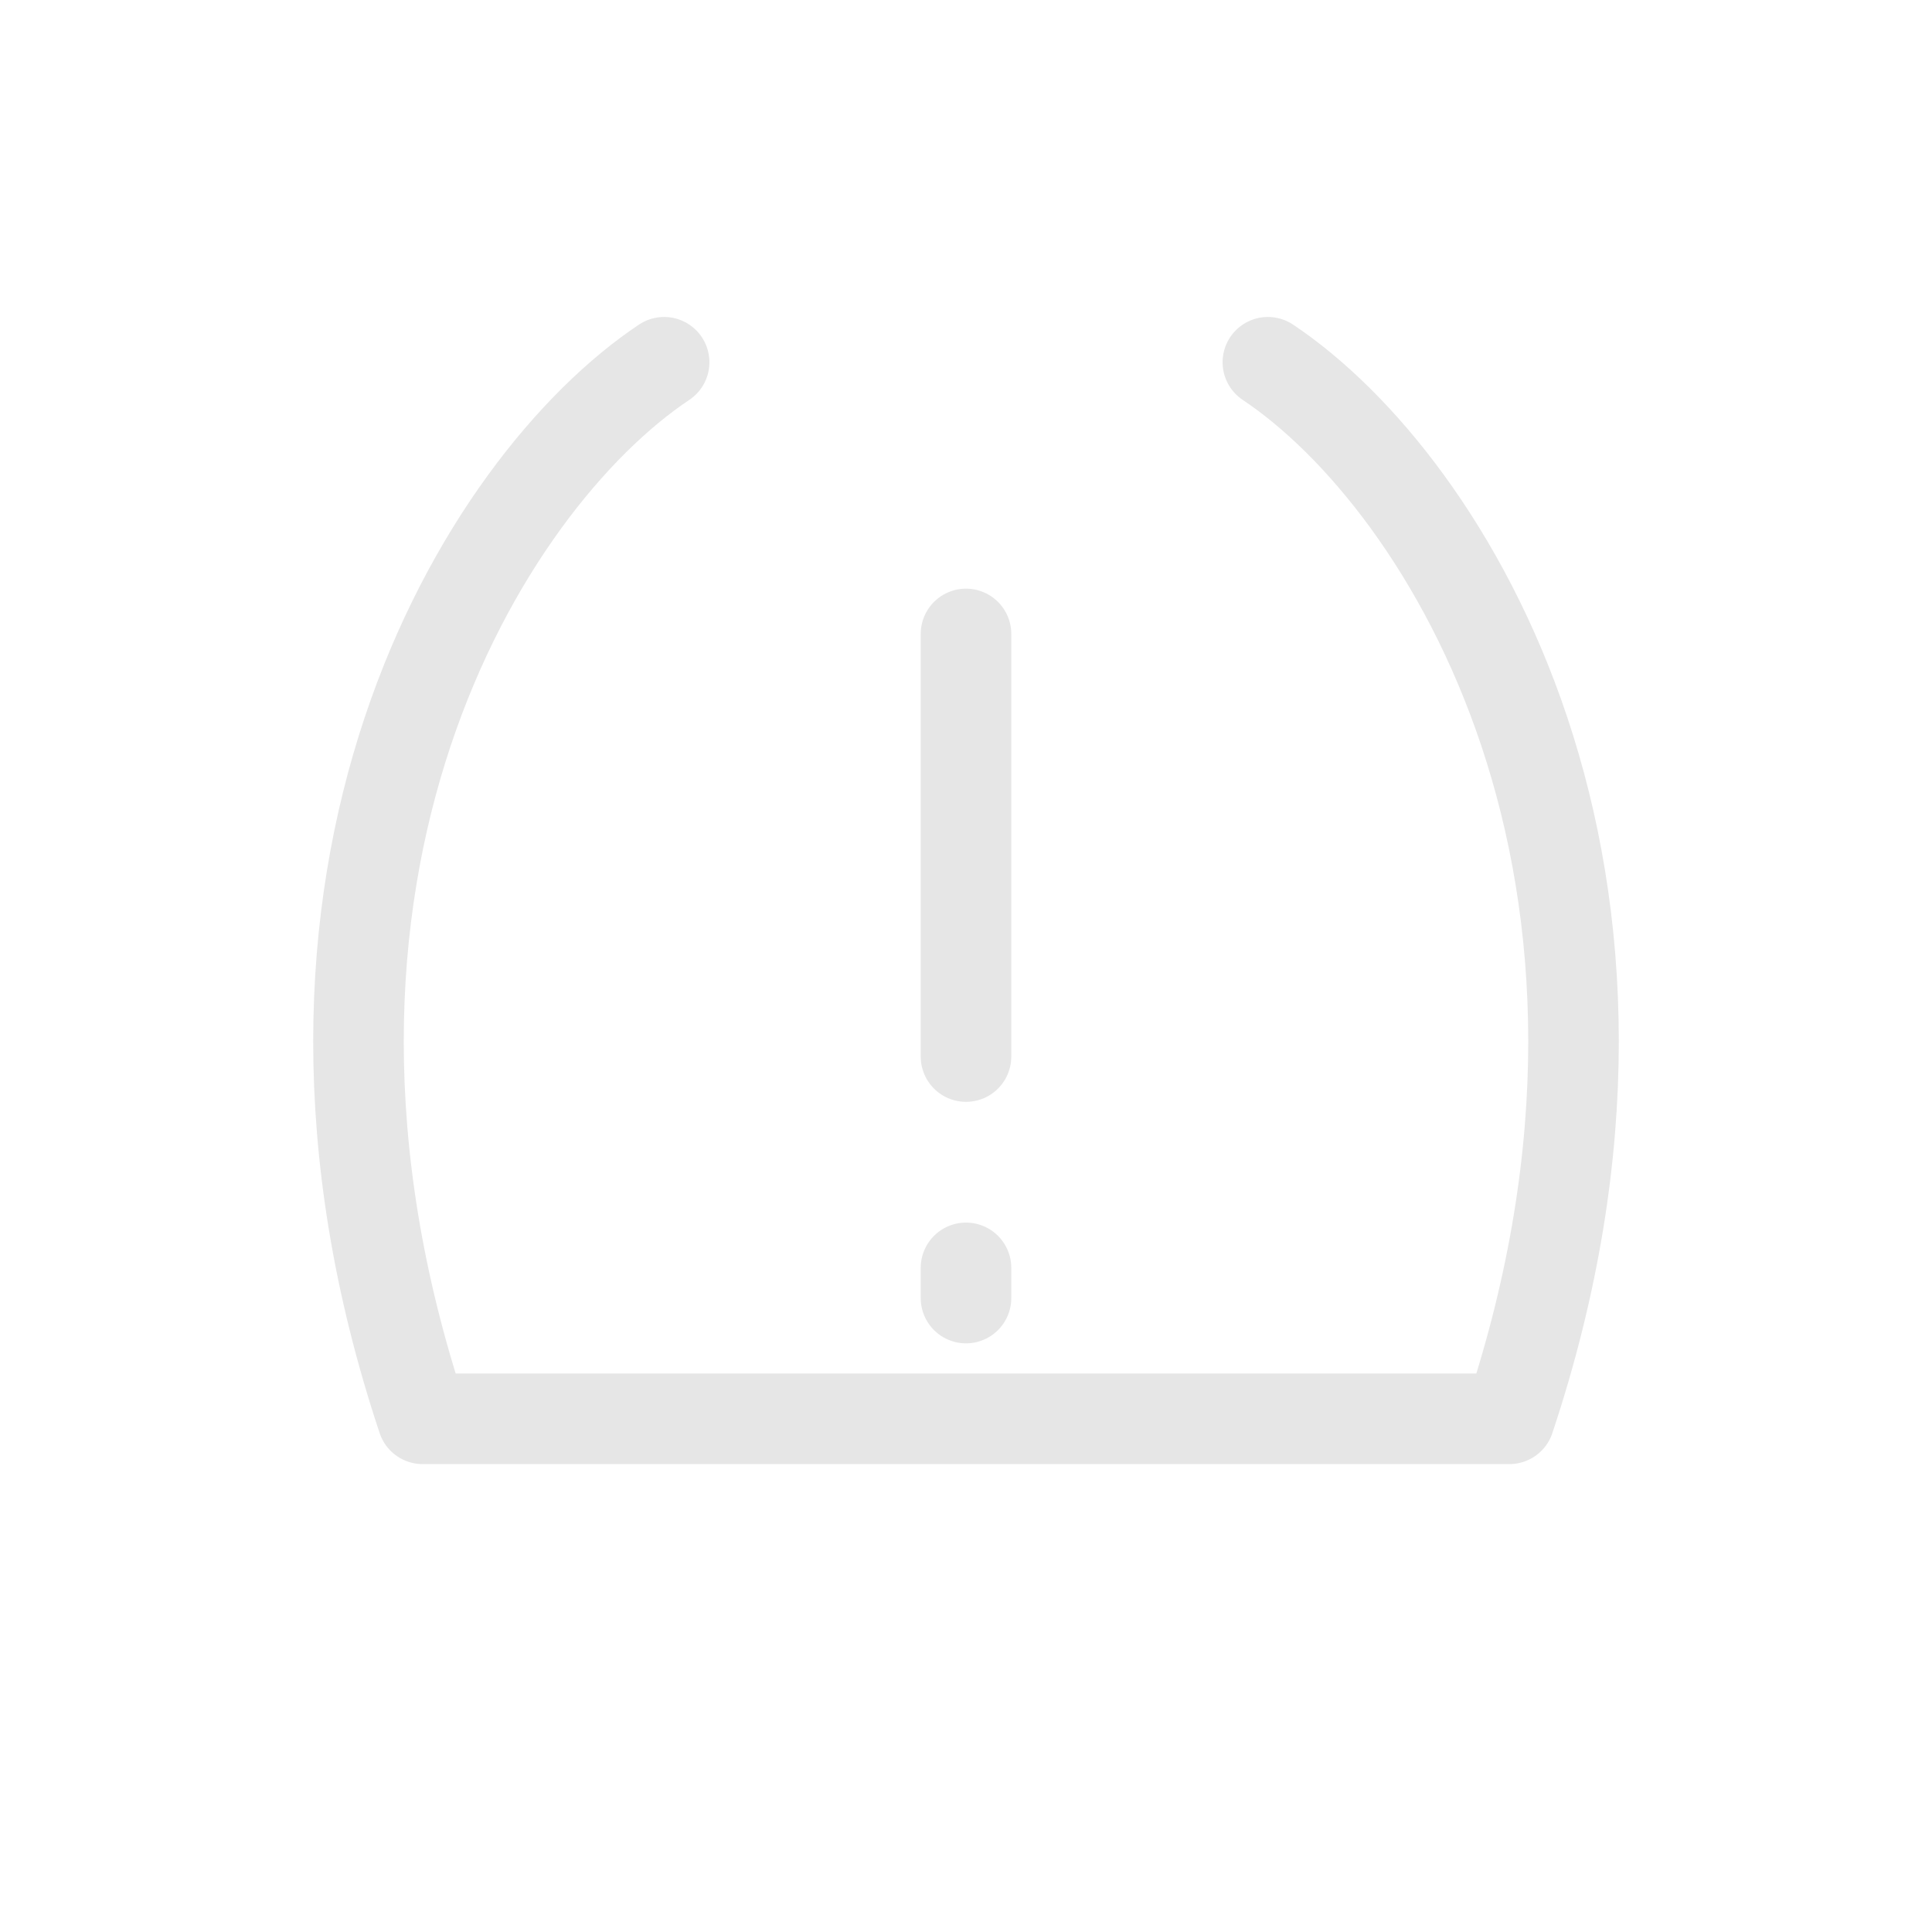
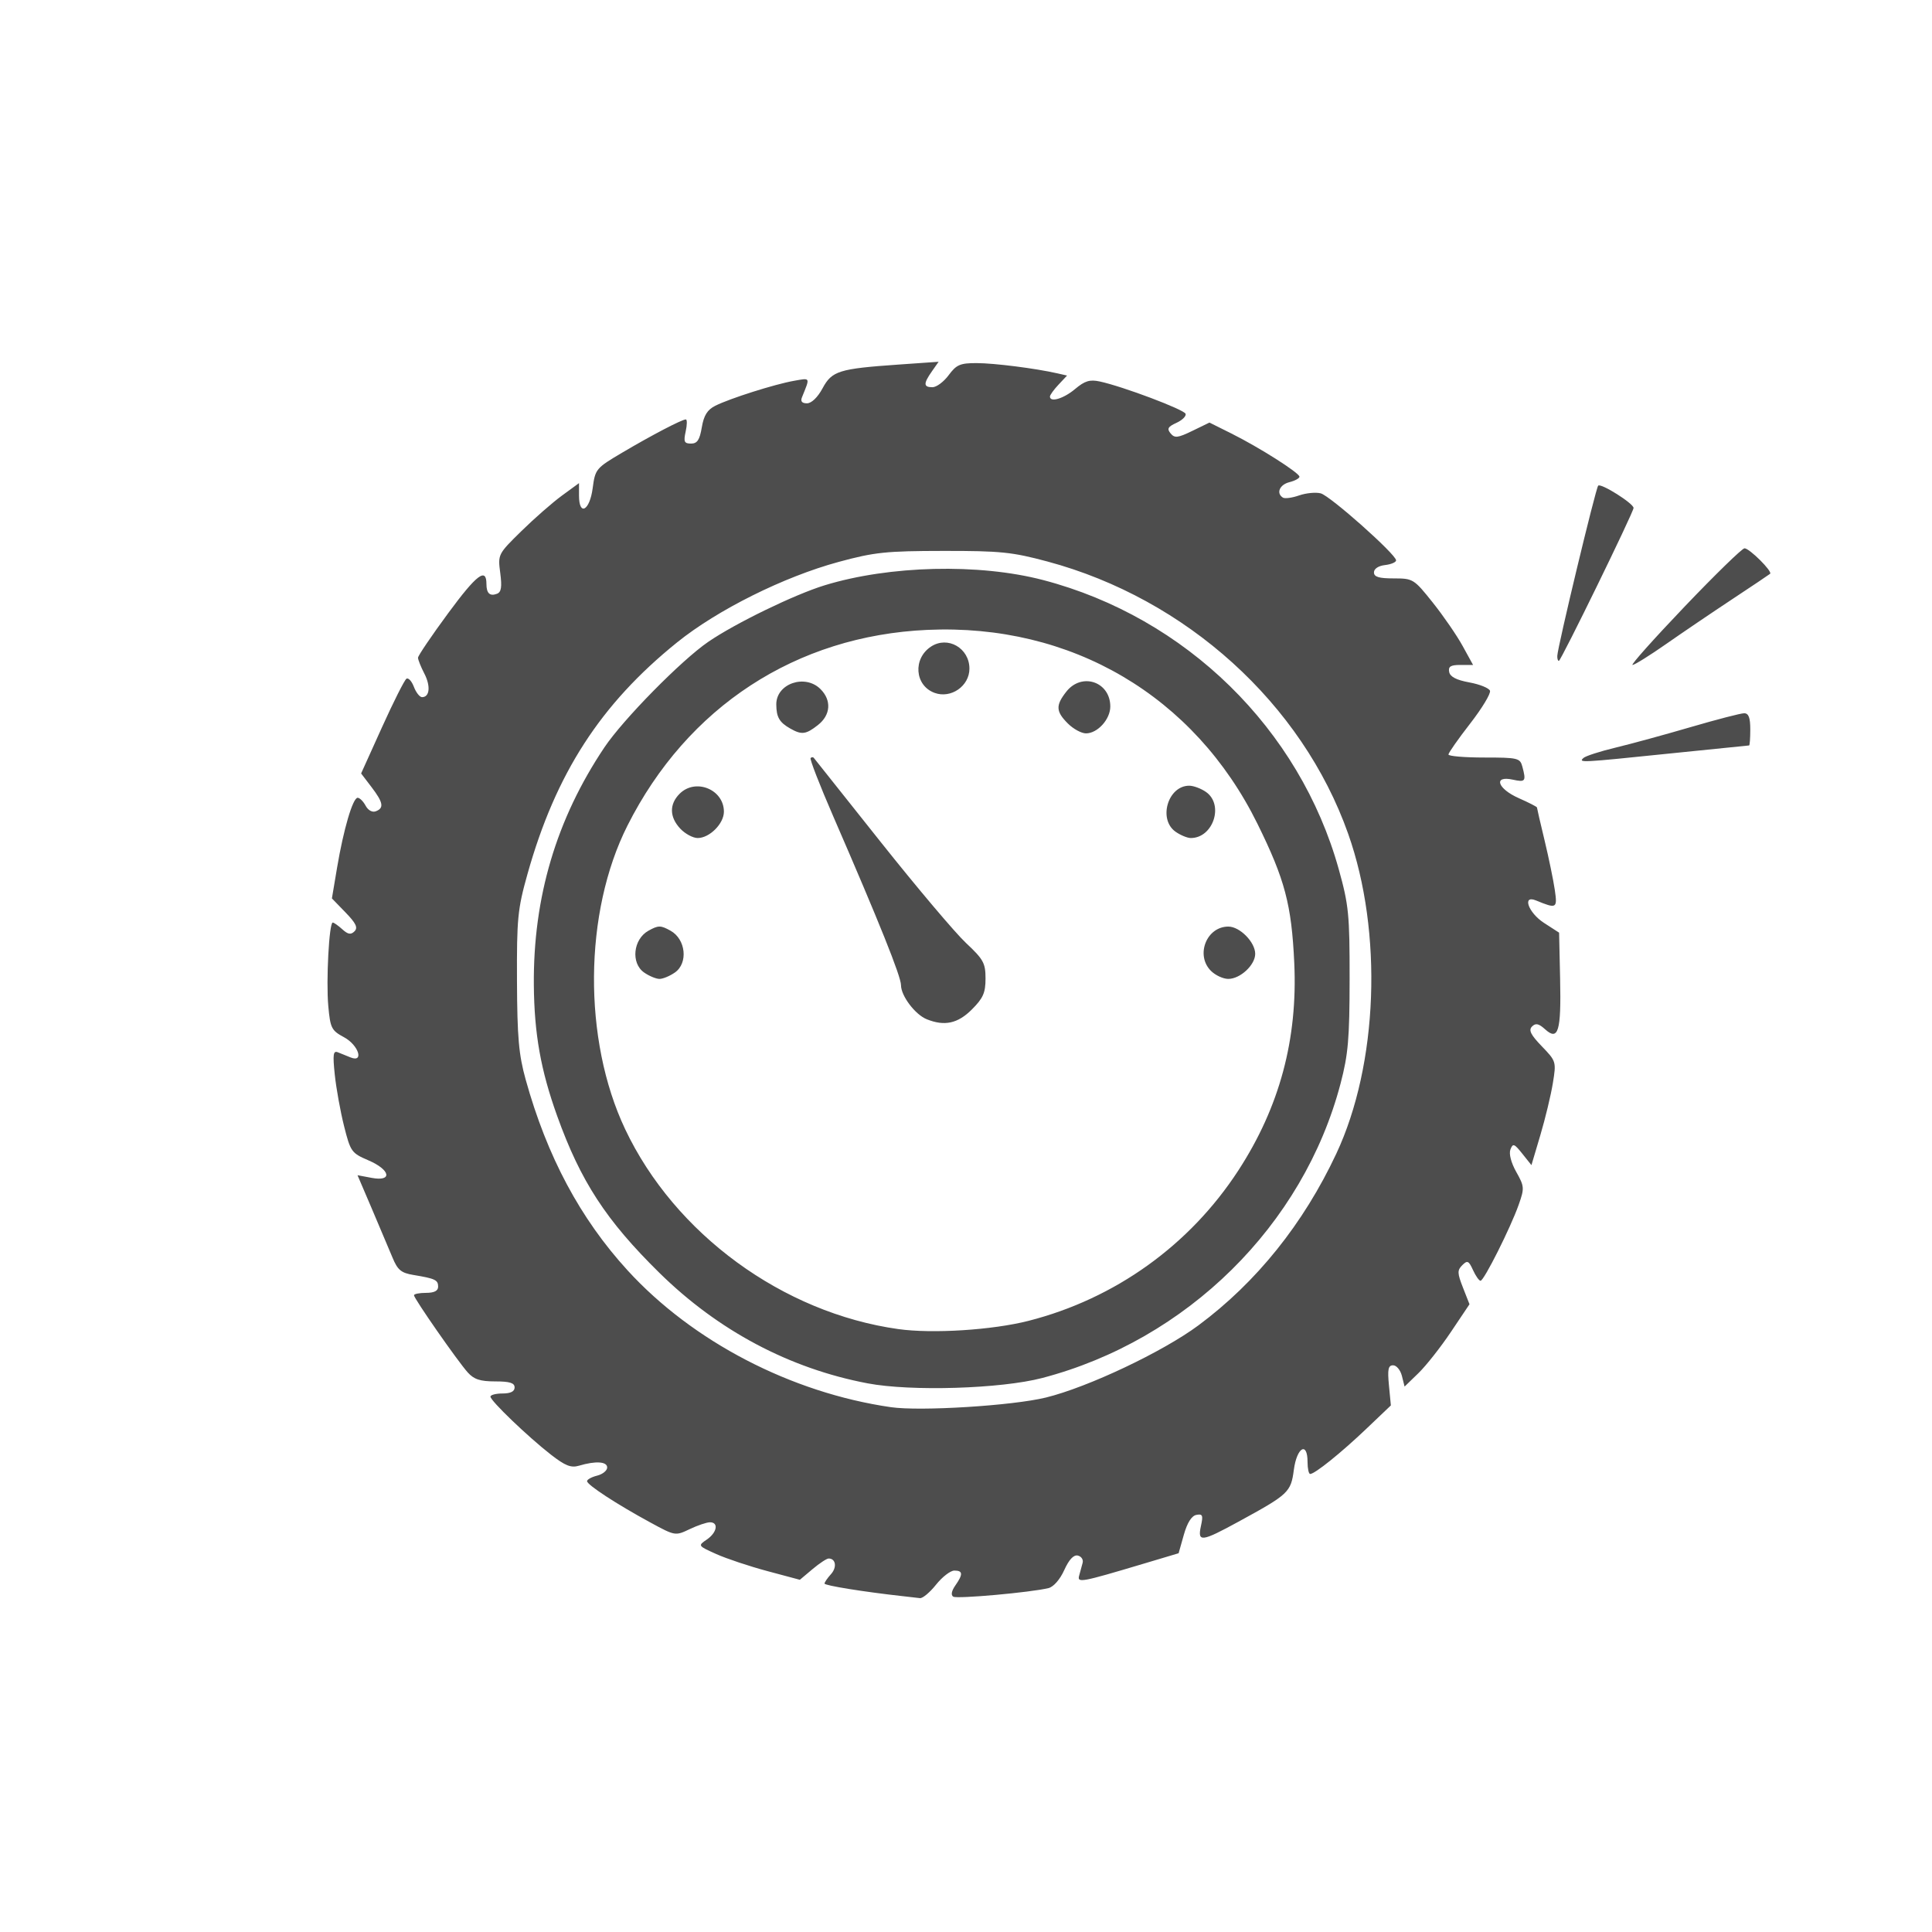
- <svg xmlns="http://www.w3.org/2000/svg" viewBox="0 0 64 64">
-   <g fill="none" stroke="#e6e6e6" stroke-width="3" stroke-linecap="round" stroke-linejoin="round">
-     <path d="M14 47c-6-18 2-31 8-35M50 47c6-18-2-31-8-35M14 47h36" />
-     <path d="M32 21v14M32 42v1" />
+ <svg xmlns="http://www.w3.org/2000/svg" version="1.1" id="svg1" width="480" height="480" viewBox="0 0 480 480">
+   <defs id="defs1" />
+   <g id="g1">
+     <path style="fill:#4d4d4d" d="m 224.352,396.572 c -9.842,-1.096 -19.5,-2.652 -19.5,-3.141 0,-0.312 0.719,-1.362 1.598,-2.333 1.538,-1.7 1.211,-3.892 -0.58,-3.892 -0.475,0 -2.278,1.19 -4.006,2.644 l -3.142,2.644 -8.088,-2.165 c -4.449,-1.191 -10.157,-3.095 -12.685,-4.231 -4.571,-2.055 -4.584,-2.075 -2.346,-3.601 2.538,-1.731 3.006,-4.29 0.784,-4.29 -0.806,0 -3.076,0.768 -5.044,1.706 -3.566,1.7 -3.6,1.694 -9.784,-1.667 -8.353,-4.54 -15.706,-9.341 -15.706,-10.255 0,-0.411 1.125,-1.029 2.5,-1.374 1.375,-0.345 2.5,-1.254 2.5,-2.019 0,-1.495 -2.861,-1.679 -7,-0.45 -1.989,0.59 -3.421,0.025 -7,-2.761 -5.696,-4.434 -15,-13.364 -15,-14.396 0,-0.431 1.35,-0.784 3,-0.784 2,0 3,-0.5 3,-1.5 0,-1.126 -1.203,-1.5 -4.826,-1.5 -3.742,0 -5.277,-0.505 -6.837,-2.25 -2.533,-2.834 -13.338,-18.349 -13.338,-19.152 0,-0.329 1.35,-0.598 3,-0.598 2.027,0 3,-0.497 3,-1.531 0,-1.678 -0.716,-2.017 -6.152,-2.918 -3.04,-0.504 -3.91,-1.229 -5.189,-4.328 -0.845,-2.048 -3.146,-7.487 -5.112,-12.087 l -3.576,-8.364 3.515,0.659 c 5.26,0.987 4.687,-2 -0.839,-4.369 -4.169,-1.787 -4.424,-2.148 -6.018,-8.493 -0.915,-3.645 -1.953,-9.39 -2.306,-12.767 -0.529,-5.058 -0.393,-6.039 0.768,-5.568 0.776,0.315 2.198,0.889 3.16,1.275 3.416,1.372 1.974,-3.076 -1.626,-5.014 -3.124,-1.683 -3.416,-2.261 -3.915,-7.764 -0.567,-6.254 0.205,-20.733 1.106,-20.733 0.29,0 1.36,0.754 2.379,1.676 1.418,1.284 2.128,1.401 3.027,0.502 0.899,-0.899 0.379,-1.995 -2.219,-4.675 l -3.393,-3.501 1.275,-7.589 c 1.607,-9.563 3.914,-17.413 5.119,-17.413 0.509,0 1.399,0.883 1.977,1.963 0.617,1.154 1.662,1.728 2.535,1.393 2.103,-0.807 1.856,-2.18 -1.083,-6.033 l -2.568,-3.366 5.198,-11.499 c 2.859,-6.325 5.59,-11.742 6.07,-12.038 0.48,-0.296 1.31,0.613 1.845,2.021 0.535,1.408 1.449,2.56 2.03,2.56 1.902,0 2.169,-2.76 0.566,-5.86 -0.865,-1.672 -1.572,-3.443 -1.572,-3.935 0,-0.492 3.383,-5.486 7.518,-11.098 7.054,-9.573 9.482,-11.421 9.482,-7.215 0,2.31 0.854,3.101 2.617,2.424 1.075,-0.412 1.273,-1.676 0.812,-5.181 -0.605,-4.604 -0.569,-4.675 5.231,-10.367 3.212,-3.152 7.753,-7.129 10.09,-8.837 l 4.25,-3.105 v 3.087 c 0,5.204 2.649,3.789 3.392,-1.812 0.635,-4.784 0.807,-4.991 7.379,-8.873 7.365,-4.351 14.796,-8.228 15.769,-8.228 0.341,0 0.323,1.35 -0.04,3 -0.56,2.55 -0.36,3 1.333,3 1.546,0 2.144,-0.9 2.671,-4.022 0.503,-2.977 1.37,-4.37 3.338,-5.364 3.602,-1.819 14.767,-5.36 19.57,-6.208 4.15,-0.732 4.033,-0.975 1.982,4.093 -0.41,1.013 -0.004,1.499 1.25,1.497 1.115,-0.002 2.656,-1.486 3.857,-3.716 2.337,-4.339 4.046,-4.873 18.92,-5.912 l 9.92,-0.693 -1.67,2.384 c -2.138,3.052 -2.106,3.939 0.142,3.939 0.997,0 2.81,-1.35 4.03,-3 1.922,-2.599 2.849,-2.999 6.938,-2.992 4.398,0.007 14.63,1.307 20.097,2.552 l 2.377,0.542 -2.127,2.264 c -1.17,1.245 -2.127,2.572 -2.127,2.949 0,1.541 3.402,0.525 6.241,-1.864 2.416,-2.033 3.661,-2.413 6.144,-1.877 5.745,1.24 20.964,6.977 21.317,8.035 0.192,0.576 -0.833,1.586 -2.279,2.244 -2.121,0.967 -2.4,1.471 -1.446,2.621 1.012,1.219 1.789,1.128 5.418,-0.635 l 4.237,-2.058 5.434,2.71 c 6.945,3.464 16.914,9.79 16.925,10.74 0.005,0.402 -1.116,1.013 -2.491,1.358 -2.455,0.616 -3.358,2.763 -1.615,3.84 0.487,0.301 2.295,0.056 4.018,-0.545 1.723,-0.601 4.137,-0.834 5.365,-0.52 2.338,0.599 18.732,15.171 18.732,16.65 0,0.469 -1.238,0.995 -2.75,1.169 -1.637,0.188 -2.75,0.923 -2.75,1.816 0,1.13 1.212,1.5 4.911,1.5 4.804,0 5.016,0.131 9.699,6 2.633,3.3 5.964,8.137 7.401,10.75 l 2.613,4.75 h -3.136 c -2.443,0 -3.062,0.385 -2.8,1.743 0.231,1.199 1.793,2.009 5.003,2.595 2.567,0.469 4.877,1.4 5.134,2.069 0.257,0.669 -1.958,4.338 -4.922,8.155 -2.964,3.816 -5.392,7.276 -5.396,7.689 -0.004,0.412 3.99,0.75 8.875,0.75 8.367,0 8.918,0.131 9.486,2.25 0.981,3.659 0.775,3.941 -2.37,3.25 -4.927,-1.082 -3.844,2.239 1.5,4.603 2.475,1.095 4.5,2.133 4.5,2.306 0,0.174 0.853,3.865 1.897,8.203 1.043,4.338 2.182,9.856 2.532,12.262 0.675,4.649 0.484,4.757 -4.678,2.632 -3.509,-1.444 -1.893,3.066 2,5.583 l 3.75,2.425 0.252,11.493 c 0.285,12.996 -0.452,15.48 -3.714,12.527 -1.6,-1.448 -2.359,-1.613 -3.263,-0.709 -0.904,0.904 -0.337,2.05 2.437,4.926 3.564,3.696 3.603,3.825 2.738,9.147 -0.482,2.969 -1.877,8.768 -3.1,12.886 l -2.223,7.487 -2.266,-2.842 c -2.013,-2.525 -2.343,-2.642 -2.952,-1.054 -0.414,1.079 0.161,3.296 1.45,5.588 2.024,3.602 2.056,4.027 0.599,8.156 -2.01,5.697 -8.626,18.881 -9.475,18.881 -0.364,0 -1.208,-1.198 -1.875,-2.662 -1.06,-2.326 -1.396,-2.479 -2.663,-1.212 -1.267,1.267 -1.245,1.972 0.171,5.579 l 1.622,4.129 -4.623,6.891 c -2.543,3.79 -6.172,8.392 -8.064,10.226 l -3.441,3.335 -0.663,-2.643 c -0.365,-1.454 -1.347,-2.643 -2.182,-2.643 -1.219,0 -1.424,0.983 -1.04,4.984 l 0.479,4.984 -6.102,5.813 c -6.279,5.982 -12.79,11.219 -13.946,11.219 -0.361,0 -0.656,-1.35 -0.656,-3 0,-5.16 -2.658,-3.634 -3.399,1.952 -0.742,5.591 -1.265,6.083 -13.724,12.886 -9.277,5.066 -10.259,5.178 -9.357,1.07 0.579,-2.638 0.412,-3.041 -1.139,-2.742 -1.187,0.229 -2.268,1.943 -3.115,4.939 l -1.296,4.589 -8.735,2.608 c -15.669,4.678 -16.508,4.83 -15.96,2.896 0.265,-0.934 0.648,-2.346 0.853,-3.138 0.205,-0.792 -0.339,-1.598 -1.208,-1.791 -1.039,-0.23 -2.192,1.007 -3.366,3.611 -1.053,2.335 -2.662,4.174 -3.92,4.479 -4.429,1.075 -22.7,2.718 -23.657,2.126 -0.623,-0.385 -0.43,-1.429 0.512,-2.774 1.965,-2.806 1.907,-3.712 -0.239,-3.712 -0.963,2e-5 -3.007,1.575 -4.543,3.5 -1.536,1.925 -3.336,3.433 -4,3.35 -0.664,-0.082 -2.557,-0.3 -4.207,-0.484 z m 35.5,-49.358 c 10.454,-2.564 29.017,-11.348 37.886,-17.927 14.401,-10.683 26.109,-25.259 34.261,-42.655 10.392,-22.177 11.611,-55.009 2.949,-79.484 -11.44,-32.328 -40.216,-58.381 -74.709,-67.641 -8.779,-2.357 -11.683,-2.652 -25.888,-2.634 -14.242,0.018 -17.099,0.319 -26,2.735 -13.639,3.702 -30.096,11.903 -40.145,20.005 -19.023,15.336 -30.157,32.588 -37.17,57.593 -2.428,8.659 -2.658,11.005 -2.593,26.5 0.059,14.007 0.438,18.32 2.155,24.5 5.309,19.109 13.558,34.552 25.333,47.427 16.173,17.684 40.65,30.397 65.42,33.978 7.309,1.057 30.239,-0.371 38.5,-2.397 z m -44.302,-3.528 c -19.4,-3.679 -37.138,-13.098 -51.754,-27.48 -13.22,-13.008 -19.544,-22.722 -25.383,-38.984 -4.071,-11.341 -5.68,-20.386 -5.782,-32.516 -0.183,-21.757 5.587,-41.189 17.516,-59 4.655,-6.95 19.109,-21.645 25.807,-26.237 6.719,-4.607 21.414,-11.75 28.897,-14.045 16.13,-4.949 38.384,-5.485 54.327,-1.309 35.444,9.283 63.727,36.967 73.445,71.889 2.465,8.859 2.699,11.225 2.684,27.203 -0.013,14.873 -0.351,18.776 -2.249,26 -9.251,35.206 -38.159,63.733 -74.129,73.154 -10.264,2.688 -32.598,3.371 -43.381,1.326 z m 40.012,-15.534 c 21.489,-5.496 40.021,-18.784 52.102,-37.36 10.234,-15.736 14.774,-32.597 13.891,-51.586 -0.672,-14.452 -2.327,-20.709 -9.125,-34.5 -15.69,-31.833 -46.279,-49.816 -82.013,-48.215 -32.624,1.461 -59.646,19.095 -74.532,48.637 -10.862,21.556 -11.101,53.15 -0.569,75.412 12.302,26.005 39.148,45.648 67.882,49.67 8.482,1.187 23.381,0.24 32.364,-2.057 z m -25.323,-74.926 c -2.877,-1.162 -6.388,-5.812 -6.388,-8.46 0,-2.165 -5.394,-15.606 -16.861,-42.016 -3.333,-7.676 -5.853,-14.163 -5.599,-14.417 0.253,-0.253 0.611,-0.273 0.794,-0.044 0.184,0.229 7.669,9.642 16.633,20.917 8.965,11.275 18.49,22.552 21.166,25.06 4.357,4.083 4.867,5.01 4.867,8.85 0,3.545 -0.59,4.88 -3.4,7.69 -3.495,3.495 -6.79,4.206 -11.212,2.42 z m -70.22,-11.615 c -3.33,-2.333 -2.712,-8.261 1.082,-10.374 2.47,-1.375 3.03,-1.375 5.5,0 3.794,2.113 4.412,8.041 1.082,10.374 -1.252,0.877 -2.977,1.595 -3.832,1.595 -0.855,0 -2.58,-0.718 -3.832,-1.595 z m 140.832,-0.405 c -3.894,-3.894 -1.099,-11 4.326,-11 2.86,0 6.674,3.872 6.674,6.776 0,2.765 -3.717,6.224 -6.689,6.224 -1.271,0 -3.211,-0.9 -4.311,-2 z M 169.026,205.891 c -2.712,-2.887 -2.776,-6.083 -0.174,-8.686 3.946,-3.946 11,-1.085 11,4.461 0,2.965 -3.561,6.539 -6.514,6.539 -1.175,0 -3.116,-1.042 -4.311,-2.314 z m 123.048,0.758 c -4.391,-3.076 -1.917,-11.443 3.384,-11.443 1.072,0 2.949,0.701 4.171,1.557 4.519,3.165 1.786,11.443 -3.777,11.443 -0.855,0 -2.555,-0.701 -3.777,-1.557 z m -95.723,-25.638 c -2.719,-1.542 -3.467,-2.829 -3.485,-5.998 -0.029,-5.167 7.14,-7.651 10.985,-3.807 2.791,2.791 2.532,6.437 -0.635,8.927 -2.987,2.349 -4.034,2.483 -6.865,0.878 z m 68.955,-1.26 c -2.995,-2.995 -3.067,-4.497 -0.382,-7.911 3.831,-4.871 10.927,-2.472 10.927,3.694 0,3.17 -3.172,6.671 -6.045,6.671 -1.125,0 -3.15,-1.105 -4.5,-2.455 z m -33.139,-7.62 c -4.915,-1.827 -5.408,-8.508 -0.848,-11.495 4.145,-2.716 9.533,0.385 9.533,5.487 0,4.338 -4.607,7.525 -8.685,6.009 z m 161.235,16.188 c 0.522,-0.488 4.1,-1.644 7.95,-2.569 3.85,-0.925 12.277,-3.225 18.727,-5.113 6.45,-1.887 12.412,-3.431 13.25,-3.431 1.11,0 1.523,1.084 1.523,4 0,2.2 -0.132,4 -0.293,4 -0.161,0 -9.029,0.9 -19.707,2 -22.288,2.296 -22.742,2.32 -21.45,1.113 z m 25.121,-37.595 c 7.606,-7.965 14.307,-14.49 14.892,-14.5 1.208,-0.02 7.019,5.763 6.364,6.334 -0.235,0.205 -4.477,3.049 -9.427,6.322 -4.95,3.272 -12.343,8.284 -16.428,11.138 -4.085,2.854 -7.833,5.189 -8.329,5.189 -0.496,0 5.322,-6.517 12.928,-14.482 z m -31.62,12.232 c 0.095,-2.319 9.555,-41.689 10.163,-42.297 0.684,-0.684 8.786,4.425 8.786,5.54 0,1.058 -18.048,38.007 -18.564,38.007 -0.24,0 -0.412,-0.562 -0.384,-1.25 z" id="path1" />
  </g>
</svg>
